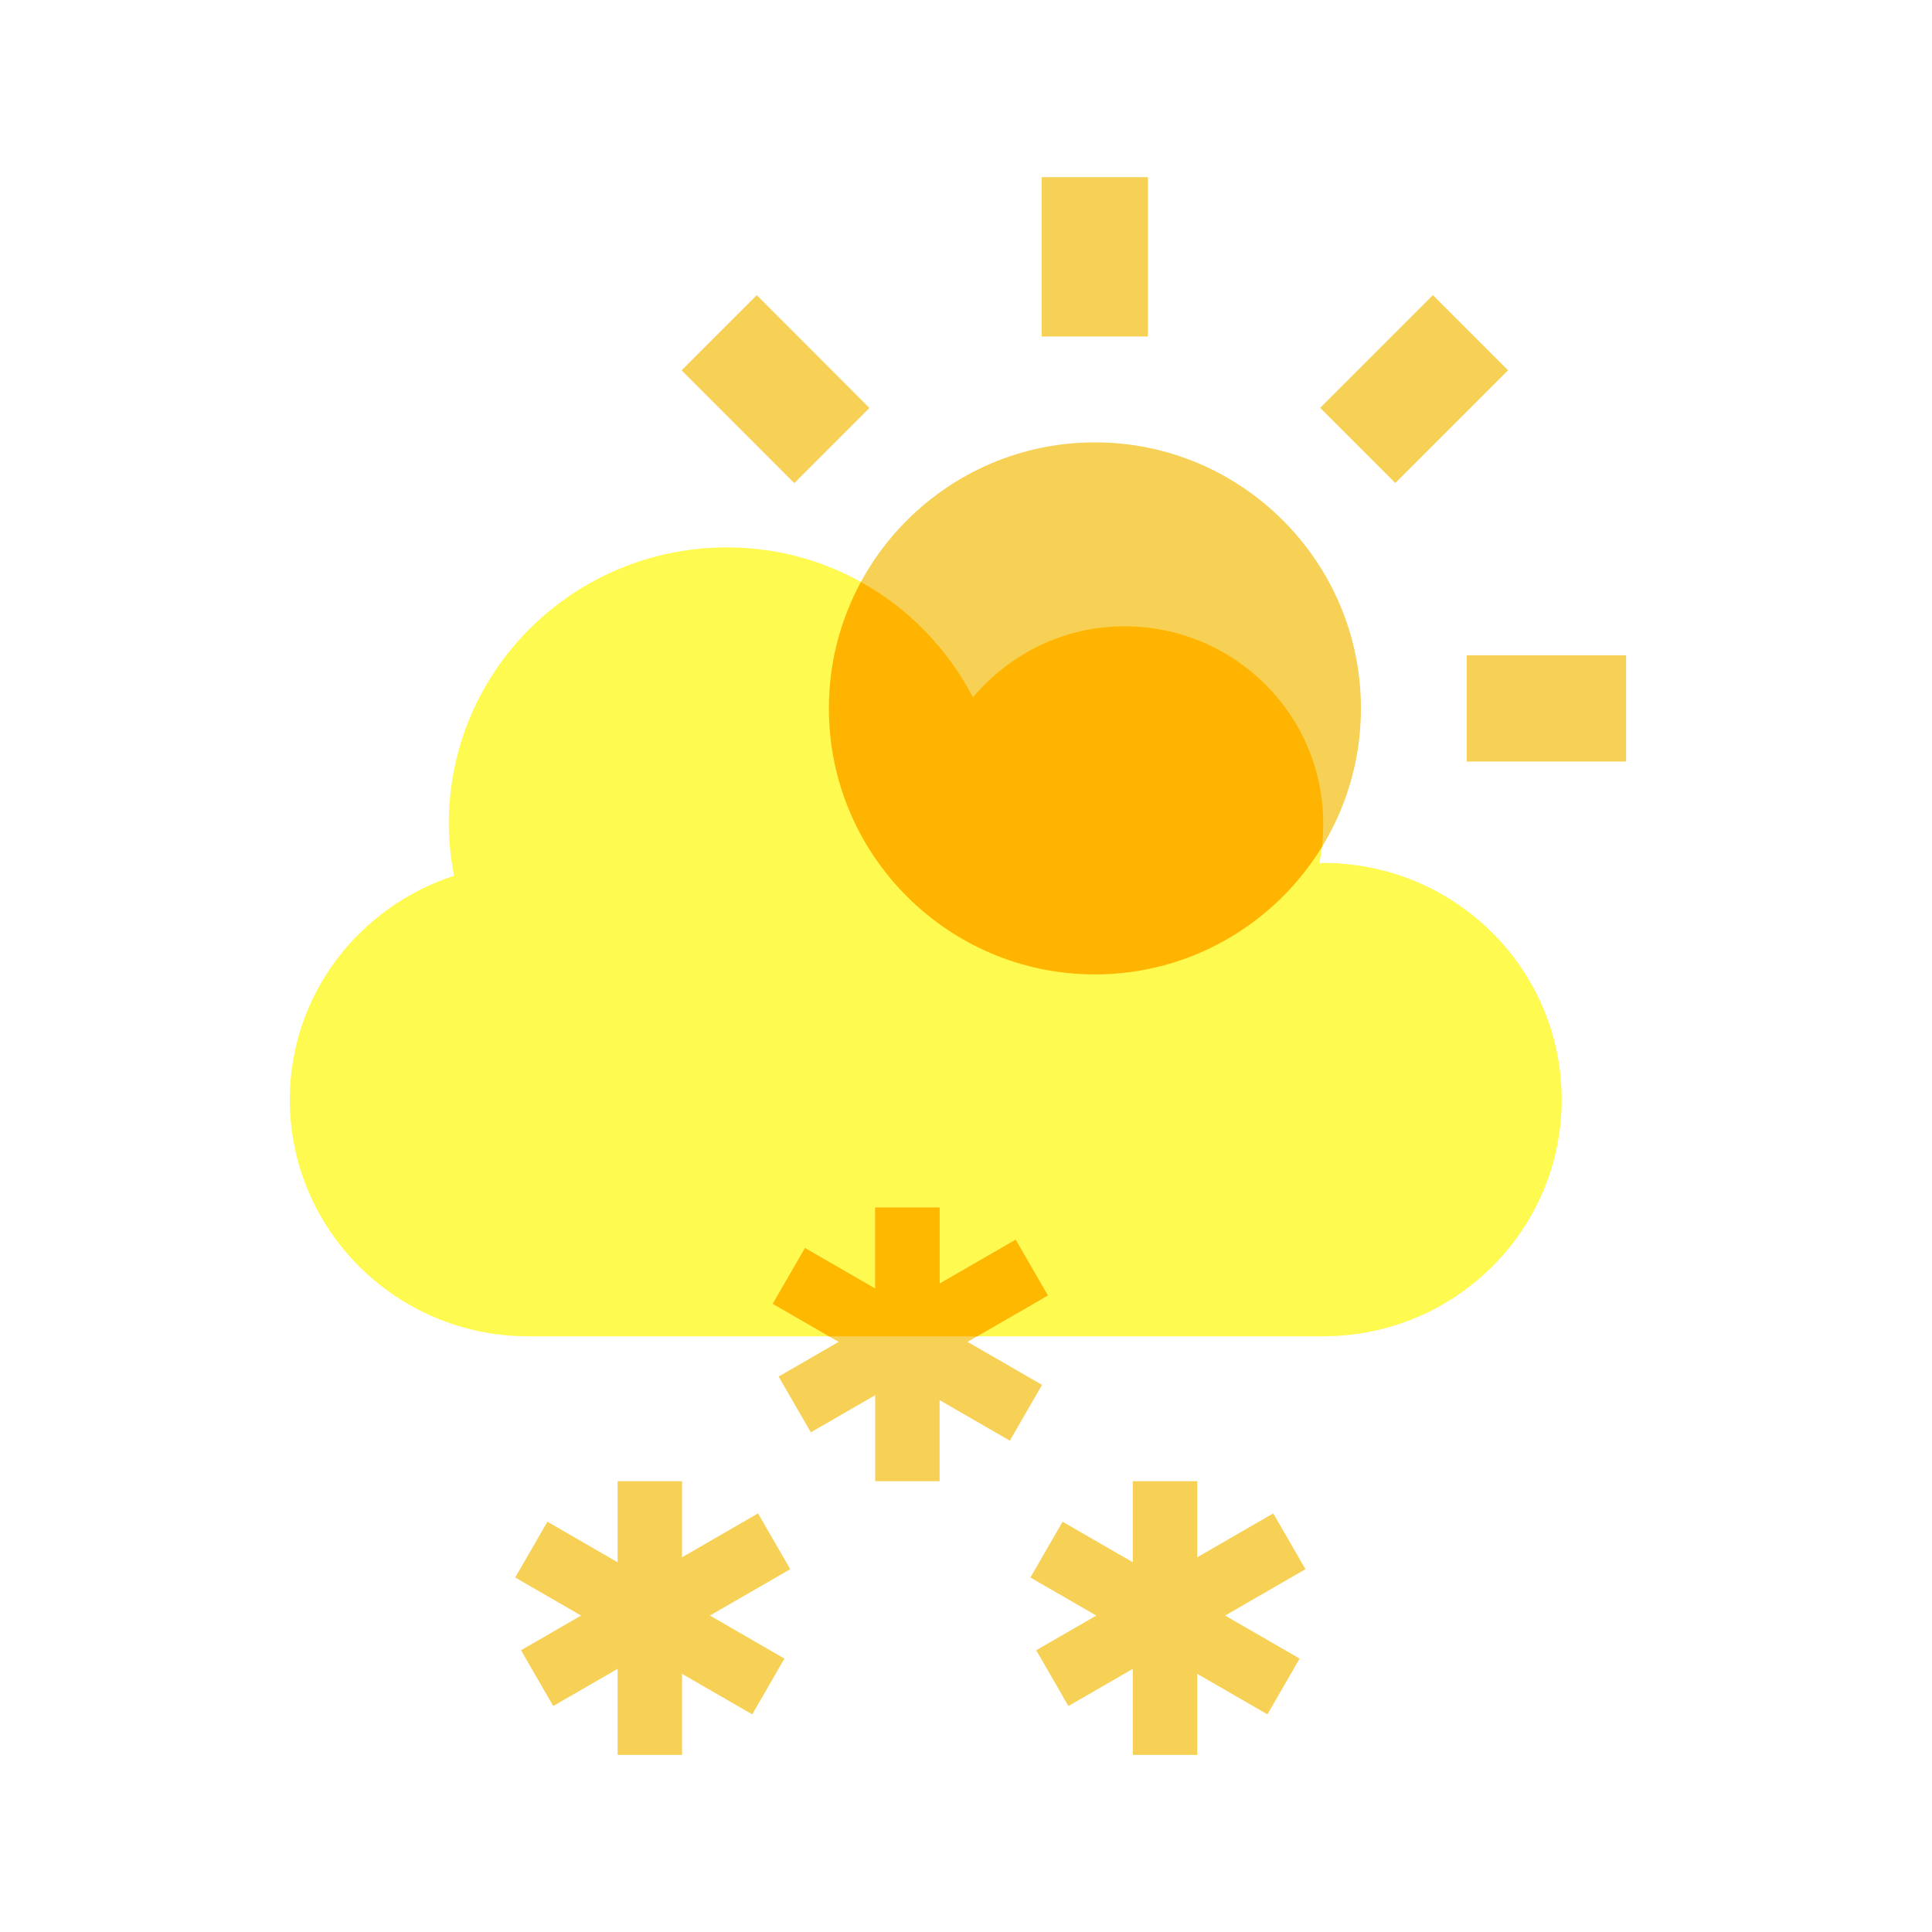
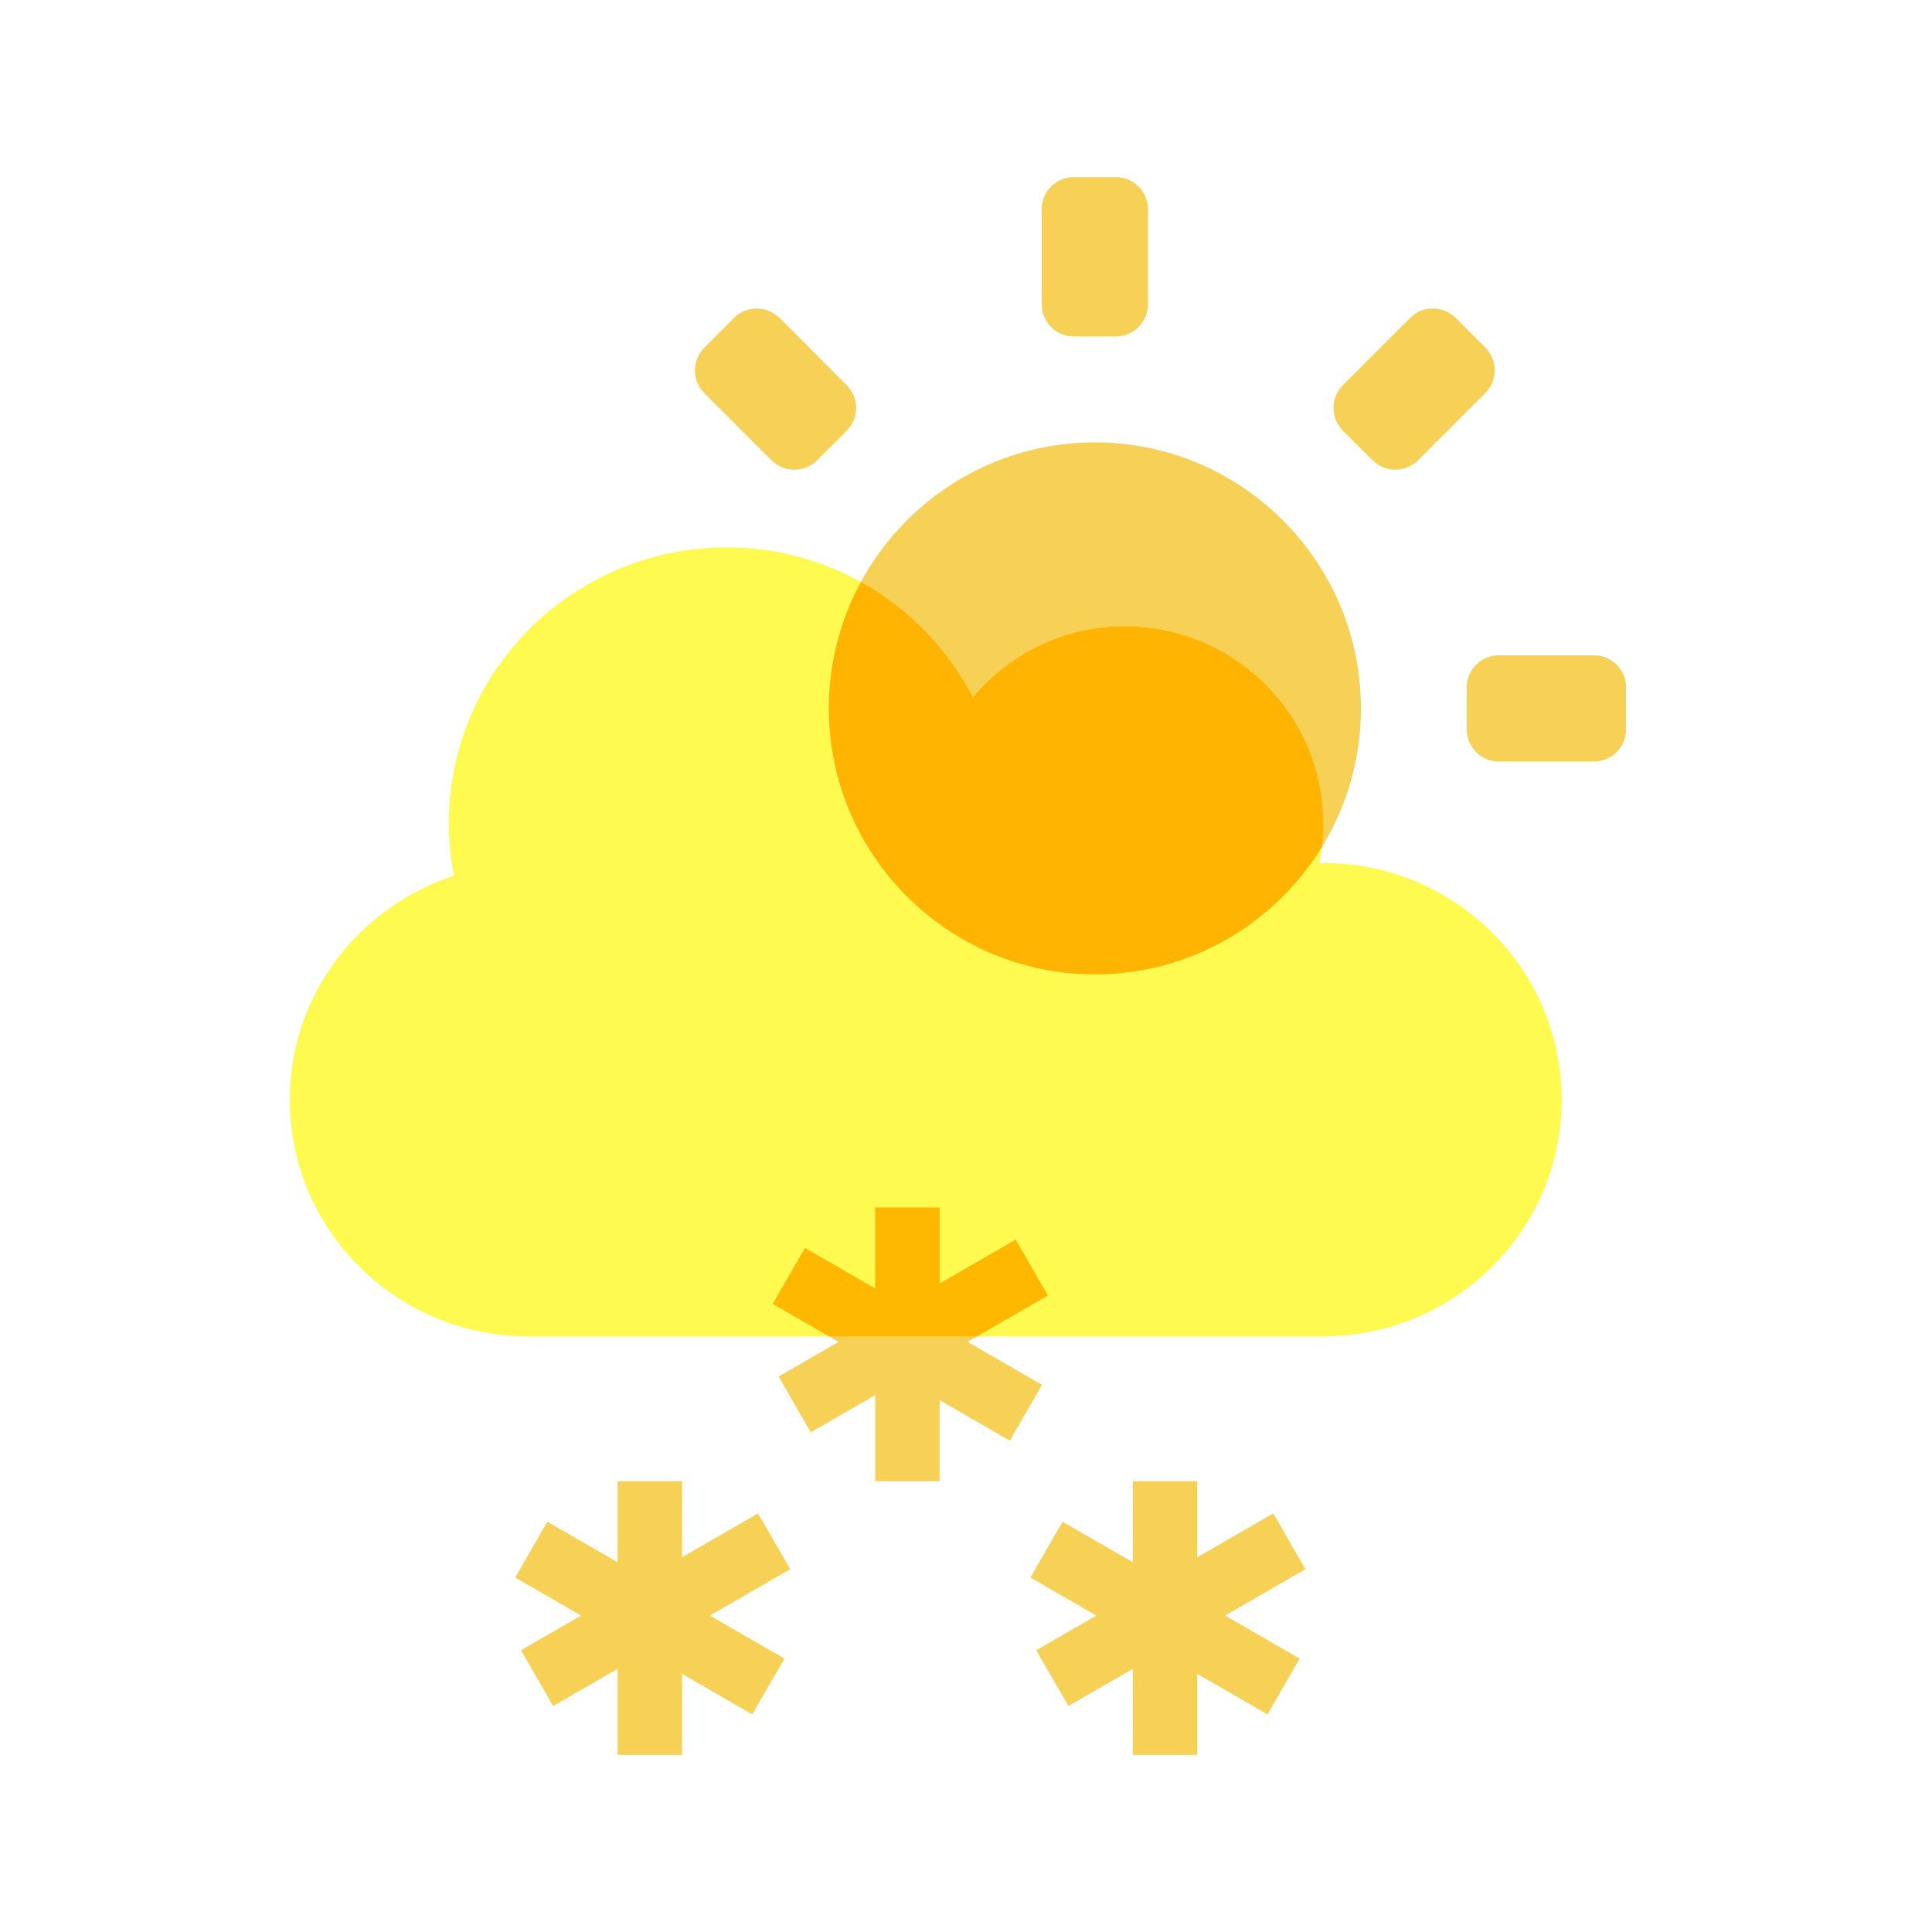
<svg xmlns="http://www.w3.org/2000/svg" width="120" height="120" viewBox="0 0 120 120" fill="none">
-   <path d="M51.483 44C51.483 53.111 58.895 60.523 68.007 60.523C77.118 60.523 84.53 53.111 84.53 44C84.53 34.889 77.118 27.477 68.007 27.477C58.895 27.477 51.483 34.889 51.483 44ZM64.7 11H71.3V20.9H64.7V11ZM35 40.7H44.9V47.3H35V40.7ZM91.1 40.7H101V47.3H91.1V40.7ZM81.999 25.335L89.001 18.333L93.667 22.999L86.665 30.001L81.999 25.335ZM49.335 30.005L42.336 23.002L47.005 18.336L54.001 25.338L49.335 30.005Z" fill="#F7D056" />
+   <path d="M51.483 44C51.483 53.111 58.895 60.523 68.007 60.523C77.118 60.523 84.53 53.111 84.53 44C84.53 34.889 77.118 27.477 68.007 27.477C58.895 27.477 51.483 34.889 51.483 44ZM64.7 13C64.7 11.895 65.595 11 66.7 11H69.3C70.405 11 71.3 11.895 71.3 13V18.9C71.3 20.005 70.405 20.9 69.3 20.9H66.7C65.595 20.9 64.7 20.005 64.7 18.9V13ZM35 42.7C35 41.595 35.895 40.7 37 40.7H42.9C44.005 40.7 44.9 41.595 44.9 42.7V45.3C44.9 46.405 44.005 47.3 42.9 47.3H37C35.895 47.3 35 46.405 35 45.3V42.7ZM91.1 42.7C91.1 41.595 91.995 40.7 93.1 40.7H99C100.105 40.7 101 41.595 101 42.7V45.3C101 46.405 100.105 47.3 99 47.3H93.1C91.995 47.3 91.1 46.405 91.1 45.3V42.7ZM83.413 26.749C82.632 25.968 82.632 24.702 83.413 23.921L87.587 19.747C88.368 18.966 89.634 18.966 90.415 19.747L92.253 21.585C93.034 22.366 93.034 23.632 92.253 24.413L88.079 28.587C87.298 29.368 86.032 29.368 85.251 28.587L83.413 26.749ZM50.75 28.59C49.969 29.371 48.702 29.371 47.921 28.59L43.75 24.417C42.969 23.636 42.969 22.369 43.751 21.588L45.59 19.75C46.372 18.969 47.638 18.97 48.419 19.751L52.589 23.924C53.369 24.705 53.369 25.971 52.588 26.752L50.75 28.59Z" fill="#F7D056" />
  <path d="M82.188 53.6C82.095 53.6 82.018 53.631 81.941 53.631C82.11 52.834 82.188 52.008 82.188 51.15C82.188 44.382 76.664 38.9 69.844 38.9C66.048 38.9 62.7 40.63 60.432 43.31C57.562 37.797 51.837 34 45.156 34C35.605 34 27.875 41.672 27.875 51.15C27.875 52.268 27.998 53.34 28.199 54.396C22.29 56.326 18 61.792 18 68.3C18 76.416 24.635 83 32.812 83H82.188C90.365 83 97 76.416 97 68.3C97 60.184 90.365 53.6 82.188 53.6Z" fill="#FFFA50" />
  <g style="mix-blend-mode:multiply">
    <path fill-rule="evenodd" clip-rule="evenodd" d="M68.007 60.523C58.895 60.523 51.483 53.111 51.483 44C51.483 41.159 52.204 38.483 53.472 36.145C56.439 37.794 58.862 40.295 60.432 43.31C62.7 40.63 66.048 38.9 69.844 38.9C76.664 38.9 82.188 44.382 82.188 51.15C82.188 51.645 82.162 52.131 82.107 52.606C79.201 57.351 73.967 60.523 68.007 60.523Z" fill="#FEB800" />
  </g>
  <rect x="54.361" y="75" width="4" height="17" fill="#F7D056" />
  <rect x="48" y="80.982" width="4" height="17" transform="rotate(-60 48 80.9821)" fill="#F7D056" />
  <rect width="4" height="17" transform="matrix(-0.5 -0.866025 -0.866025 0.5 65.0836 80.4641)" fill="#F7D056" />
  <path fill-rule="evenodd" clip-rule="evenodd" d="M60.691 83L65.084 80.464L63.084 77L58.361 79.727V75H54.361V80.036L50 77.518L48 80.982L51.495 83H60.691Z" fill="#FEB800" />
  <rect x="38.361" y="92" width="4" height="17" fill="#F7D056" />
  <rect x="32" y="97.982" width="4" height="17" transform="rotate(-60 32 97.9821)" fill="#F7D056" />
  <rect width="4" height="17" transform="matrix(-0.5 -0.866025 -0.866025 0.5 49.0836 97.4641)" fill="#F7D056" />
  <rect x="70.361" y="92" width="4" height="17" fill="#F7D056" />
  <rect x="64" y="97.982" width="4" height="17" transform="rotate(-60 64 97.9821)" fill="#F7D056" />
  <rect width="4" height="17" transform="matrix(-0.5 -0.866025 -0.866025 0.5 81.0836 97.4641)" fill="#F7D056" />
</svg>
